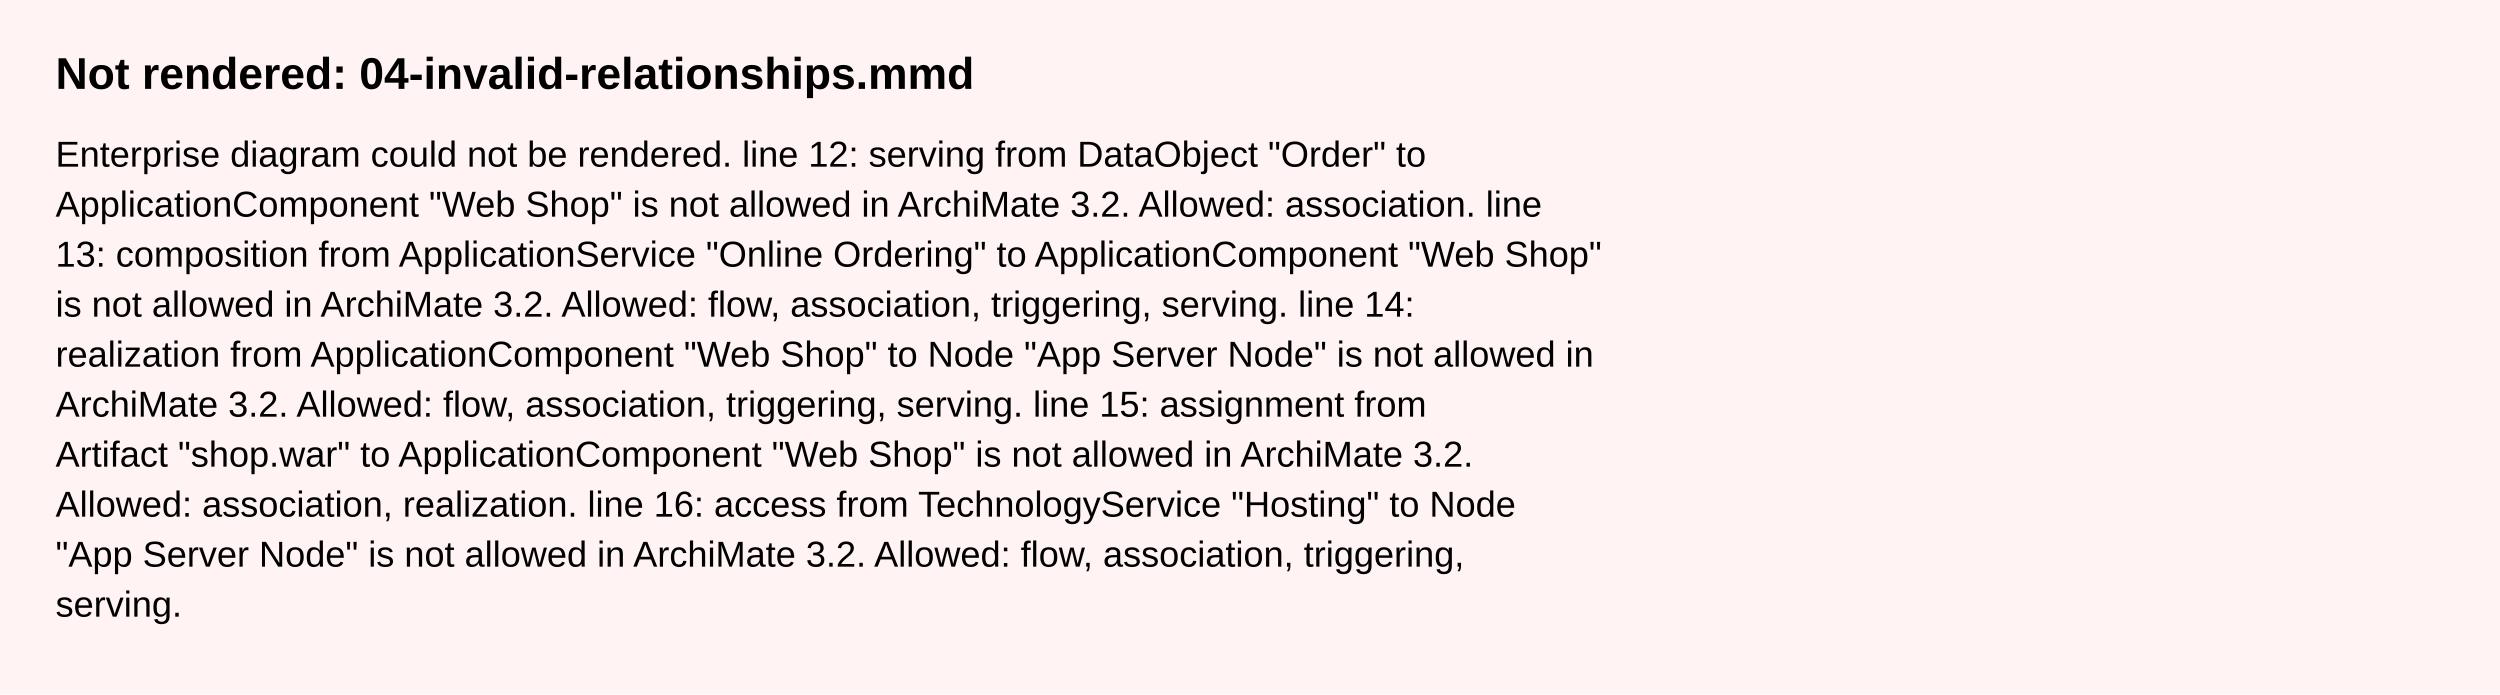
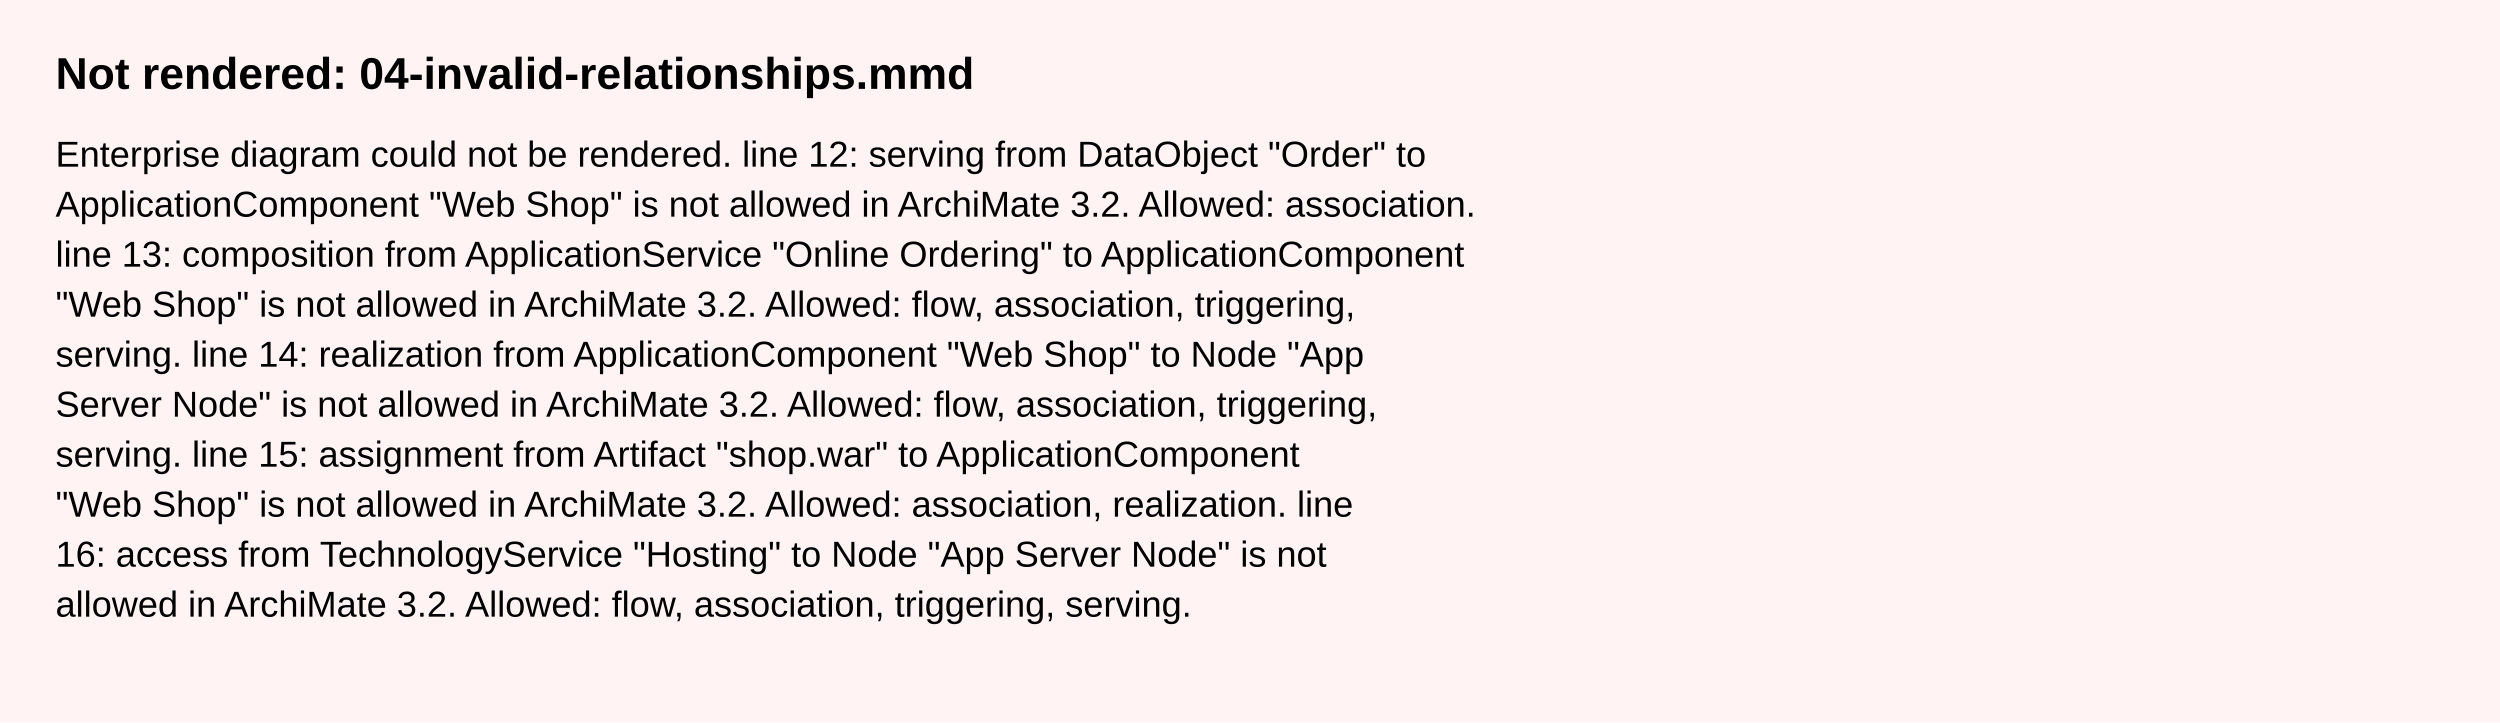
- <svg xmlns="http://www.w3.org/2000/svg" width="900" height="250" viewBox="0 0 900 250" font-family="Arial, Helvetica, sans-serif" font-size="13">
-   <rect x="0" y="0" width="900" height="250" fill="#fff3f3" />
+ <svg xmlns="http://www.w3.org/2000/svg" width="900" height="260" viewBox="0 0 900 260" font-family="Arial, Helvetica, sans-serif" font-size="13">
+   <rect x="0" y="0" width="900" height="260" fill="#fff3f3" />
  <text x="20" y="32" font-size="16" font-weight="bold">Not rendered: 04-invalid-relationships.mmd</text>
  <text x="20" y="60">Enterprise diagram could not be rendered. line 12: serving from DataObject "Order" to</text>
-   <text x="20" y="78">ApplicationComponent "Web Shop" is not allowed in ArchiMate 3.2. Allowed: association. line</text>
-   <text x="20" y="96">13: composition from ApplicationService "Online Ordering" to ApplicationComponent "Web Shop"</text>
-   <text x="20" y="114">is not allowed in ArchiMate 3.2. Allowed: flow, association, triggering, serving. line 14:</text>
-   <text x="20" y="132">realization from ApplicationComponent "Web Shop" to Node "App Server Node" is not allowed in</text>
-   <text x="20" y="150">ArchiMate 3.2. Allowed: flow, association, triggering, serving. line 15: assignment from</text>
-   <text x="20" y="168">Artifact "shop.war" to ApplicationComponent "Web Shop" is not allowed in ArchiMate 3.2.</text>
-   <text x="20" y="186">Allowed: association, realization. line 16: access from TechnologyService "Hosting" to Node</text>
-   <text x="20" y="204">"App Server Node" is not allowed in ArchiMate 3.2. Allowed: flow, association, triggering,</text>
-   <text x="20" y="222">serving.</text>
+   <text x="20" y="78">ApplicationComponent "Web Shop" is not allowed in ArchiMate 3.2. Allowed: association.</text>
+   <text x="20" y="96">line 13: composition from ApplicationService "Online Ordering" to ApplicationComponent</text>
+   <text x="20" y="114">"Web Shop" is not allowed in ArchiMate 3.2. Allowed: flow, association, triggering,</text>
+   <text x="20" y="132">serving. line 14: realization from ApplicationComponent "Web Shop" to Node "App</text>
+   <text x="20" y="150">Server Node" is not allowed in ArchiMate 3.2. Allowed: flow, association, triggering,</text>
+   <text x="20" y="168">serving. line 15: assignment from Artifact "shop.war" to ApplicationComponent</text>
+   <text x="20" y="186">"Web Shop" is not allowed in ArchiMate 3.2. Allowed: association, realization. line</text>
+   <text x="20" y="204">16: access from TechnologyService "Hosting" to Node "App Server Node" is not</text>
+   <text x="20" y="222">allowed in ArchiMate 3.2. Allowed: flow, association, triggering, serving.</text>
</svg>
